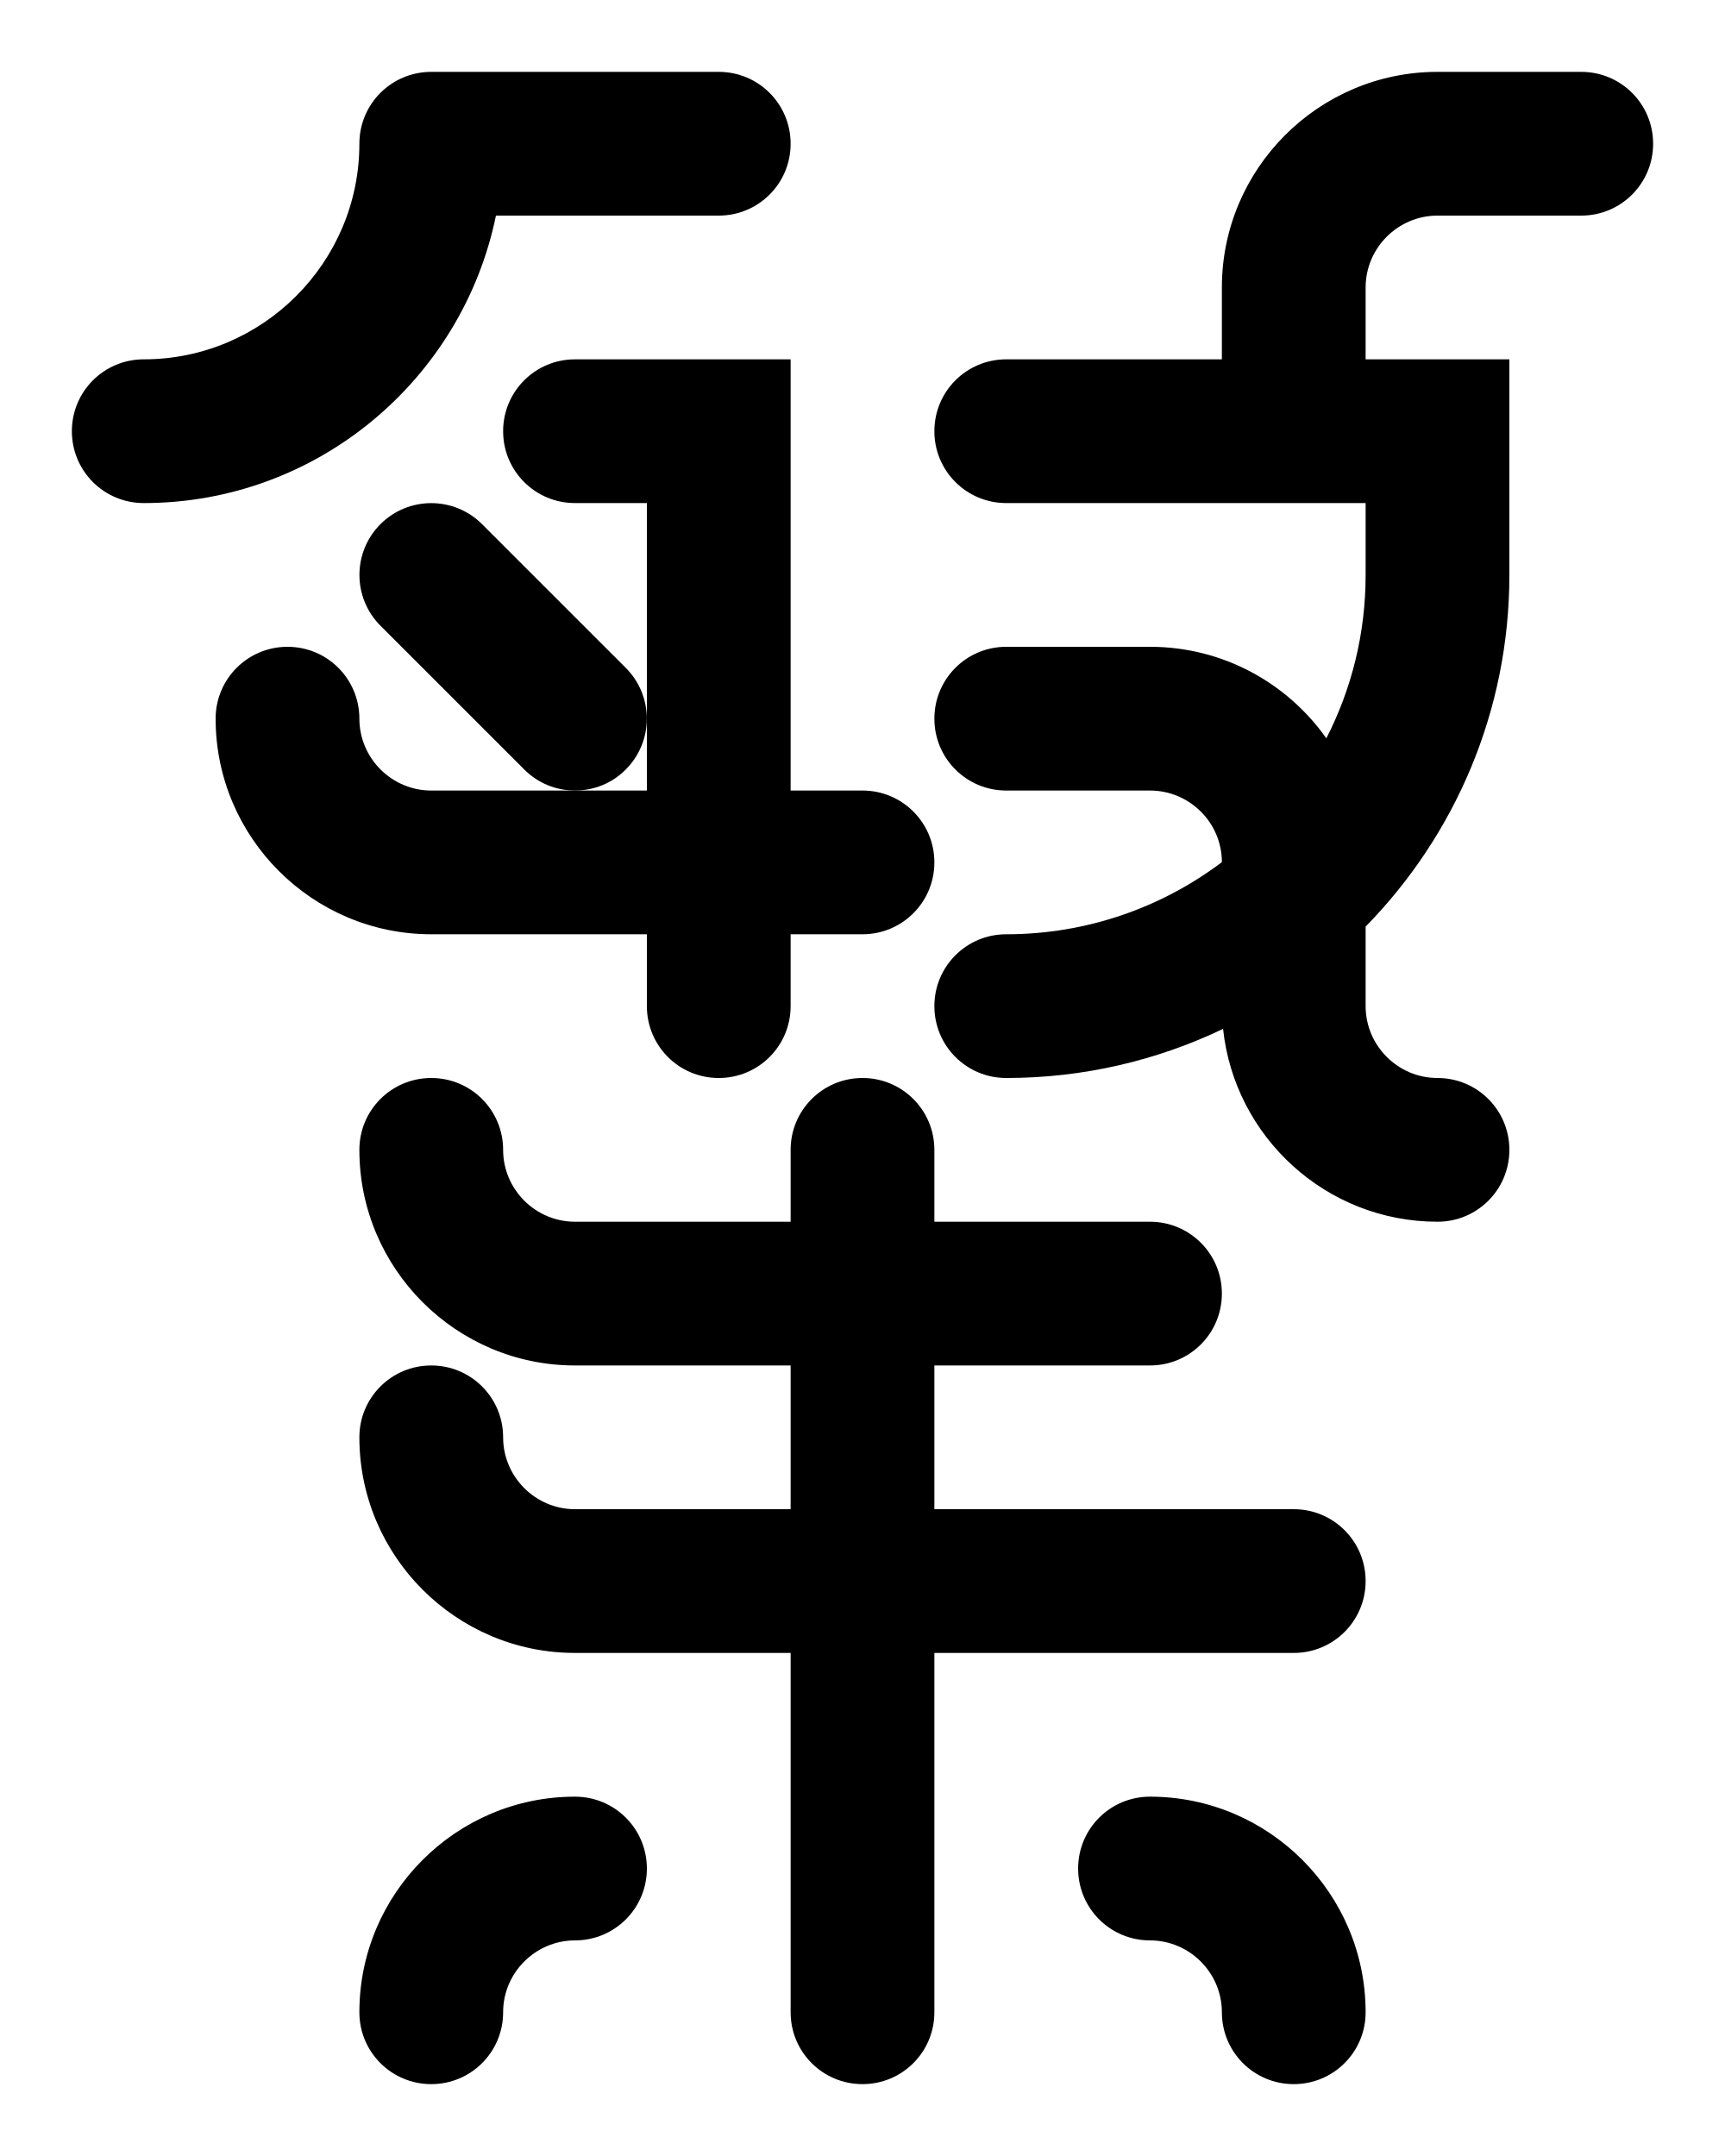
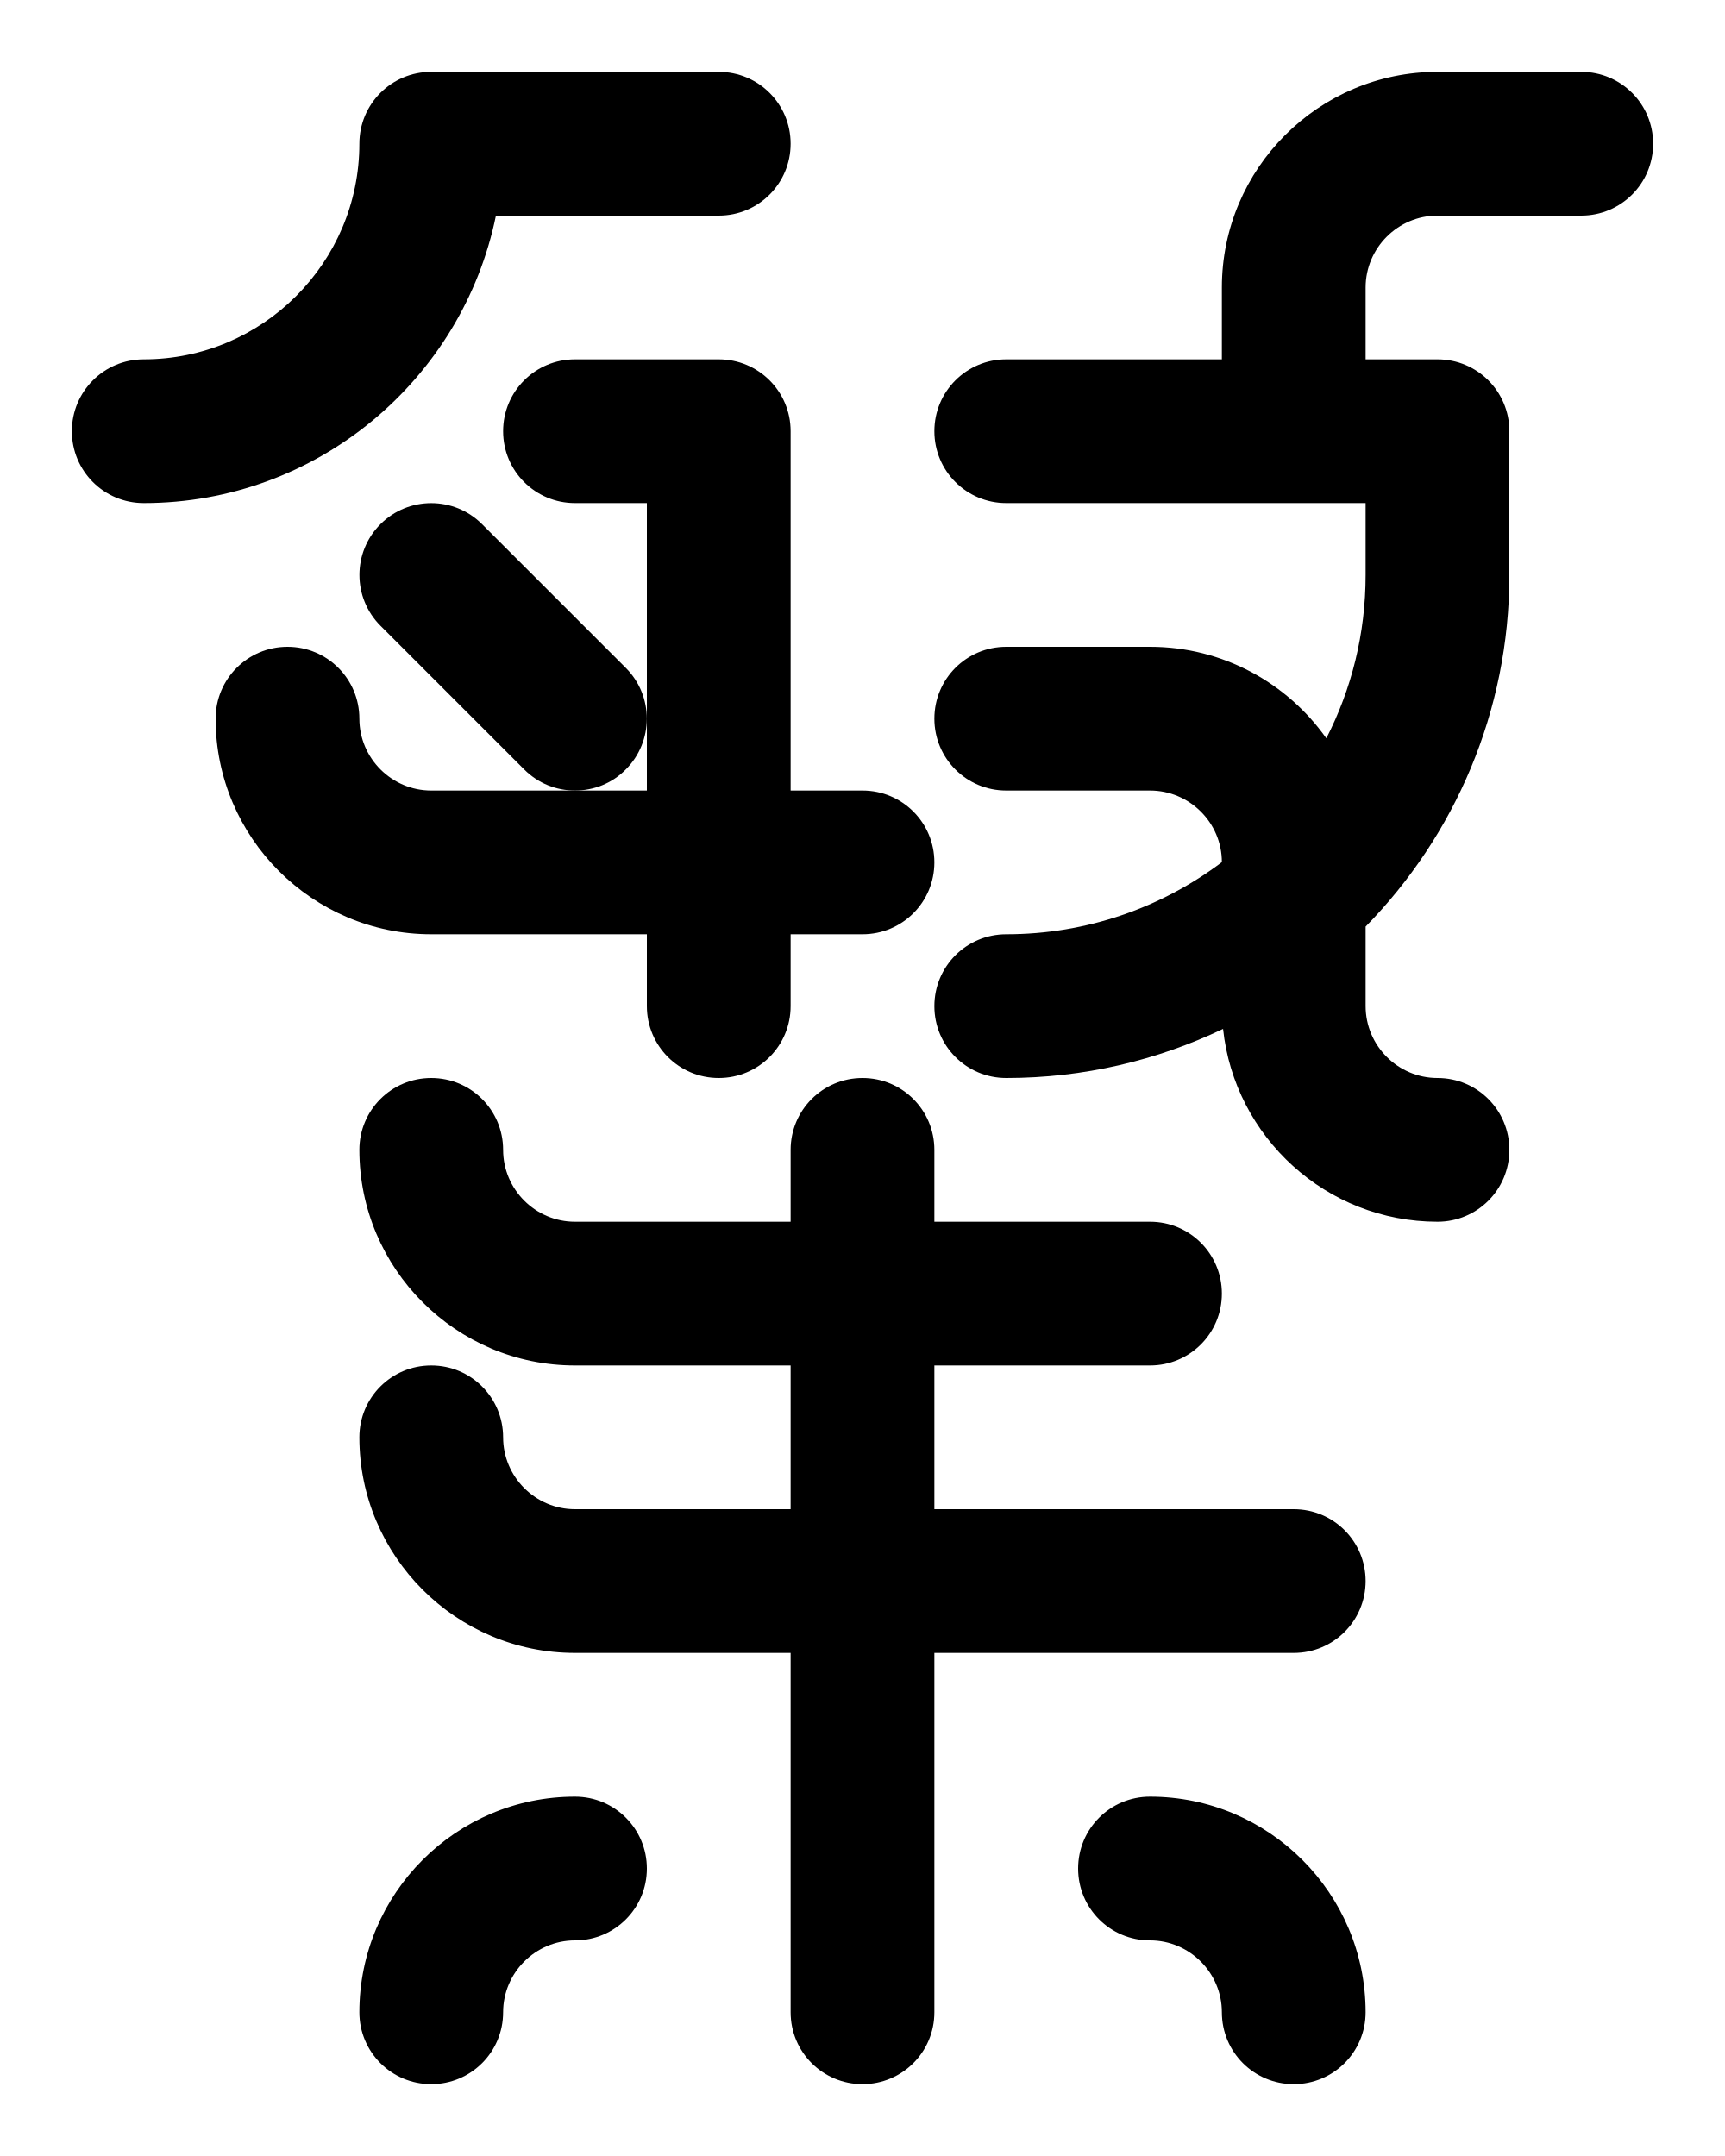
<svg xmlns="http://www.w3.org/2000/svg" version="1.1" id="图层_1" x="0px" y="0px" viewBox="0 0 720 900" style="enable-background:new 0 0 720 900;" xml:space="preserve">
  <g>
    <path d="M207,90h93c16.6,0,30-13.4,30-30s-13.4-30-30-30H180c-16.6,0-30,13.4-30,30c0,49.6-40.4,90-90,90c-16.6,0-30,13.4-30,30   s13.4,30,30,30C132.4,210,193,158.4,207,90z" />
    <path d="M480,750c-16.6,0-30,13.4-30,30s13.4,30,30,30c16.5,0,30,13.5,30,30c0,16.6,13.4,30,30,30s30-13.4,30-30   C570,790.4,529.6,750,480,750z" />
    <path d="M240,750c-49.6,0-90,40.4-90,90c0,16.6,13.4,30,30,30s30-13.4,30-30c0-16.5,13.5-30,30-30c16.6,0,30-13.4,30-30   S256.6,750,240,750z" />
    <path d="M540,630H390v-60h90c16.6,0,30-13.4,30-30s-13.4-30-30-30h-90v-30c0-16.6-13.4-30-30-30s-30,13.4-30,30v30h-90   c-16.5,0-30-13.5-30-30c0-16.6-13.4-30-30-30s-30,13.4-30,30c0,49.6,40.4,90,90,90h90v60h-90c-16.5,0-30-13.5-30-30   c0-16.6-13.4-30-30-30s-30,13.4-30,30c0,49.6,40.4,90,90,90h90v150c0,16.6,13.4,30,30,30s30-13.4,30-30V690h150   c16.6,0,30-13.4,30-30S556.6,630,540,630z" />
-     <path d="M270,390v30c0,16.6,13.4,30,30,30s30-13.4,30-30v-30h30c16.6,0,30-13.4,30-30s-13.4-30-30-30h-30V150h-90   c-16.6,0-30,13.4-30,30s13.4,30,30,30h30v120h-30h-60c-16.5,0-30-13.5-30-30c0-16.6-13.4-30-30-30s-30,13.4-30,30   c0,49.6,40.4,90,90,90H270z" />
+     <path d="M270,390v30c0,16.6,13.4,30,30,30s30-13.4,30-30v-30h30c16.6,0,30-13.4,30-30s-13.4-30-30-30h-30V180c0-16.6-13.4-30-30-30   h-60c-16.6,0-30,13.4-30,30s13.4,30,30,30h30v120h-30h-60c-16.5,0-30-13.5-30-30c0-16.6-13.4-30-30-30s-30,13.4-30,30   c0,49.6,40.4,90,90,90H270z" />
    <path d="M261.2,278.8l-60-60c-11.7-11.7-30.7-11.7-42.4,0c-11.7,11.7-11.7,30.7,0,42.4l60,60c5.9,5.9,13.5,8.8,21.2,8.8   s15.4-2.9,21.2-8.8C272.9,309.5,272.9,290.5,261.2,278.8z" />
-     <path d="M660,30h-60c-49.6,0-90,40.4-90,90v30h-90c-16.6,0-30,13.4-30,30s13.4,30,30,30h150v30c0,24.6-5.9,47.7-16.4,68.2   C537.3,285.1,510.4,270,480,270h-60c-16.6,0-30,13.4-30,30s13.4,30,30,30h60c16.5,0,30,13.4,30,29.9c-25.1,18.9-56.3,30.1-90,30.1   c-16.6,0-30,13.4-30,30s13.4,30,30,30c32.4,0,63.1-7.4,90.5-20.5c4.8,45.2,43.1,80.5,89.5,80.5c16.6,0,30-13.4,30-30   s-13.4-30-30-30c-16.5,0-30-13.5-30-30v-33.2c37.1-37.9,60-89.7,60-146.8v-90h-60v-30c0-16.5,13.5-30,30-30h60   c16.6,0,30-13.4,30-30S676.6,30,660,30z" />
+     <path d="M660,30h-60c-49.6,0-90,40.4-90,90v30h-90c-16.6,0-30,13.4-30,30s13.4,30,30,30h150v30c0,24.6-5.9,47.7-16.4,68.2   C537.3,285.1,510.4,270,480,270h-60c-16.6,0-30,13.4-30,30s13.4,30,30,30h60c16.5,0,30,13.4,30,29.9c-25.1,18.9-56.3,30.1-90,30.1   c-16.6,0-30,13.4-30,30s13.4,30,30,30c32.4,0,63.1-7.4,90.5-20.5c4.8,45.2,43.1,80.5,89.5,80.5c16.6,0,30-13.4,30-30   s-13.4-30-30-30c-16.5,0-30-13.5-30-30v-33.2c37.1-37.9,60-89.7,60-146.8v-60c0-16.6-13.4-30-30-30h-30v-30c0-16.5,13.5-30,30-30   h60c16.6,0,30-13.4,30-30S676.6,30,660,30z" />
  </g>
</svg>
